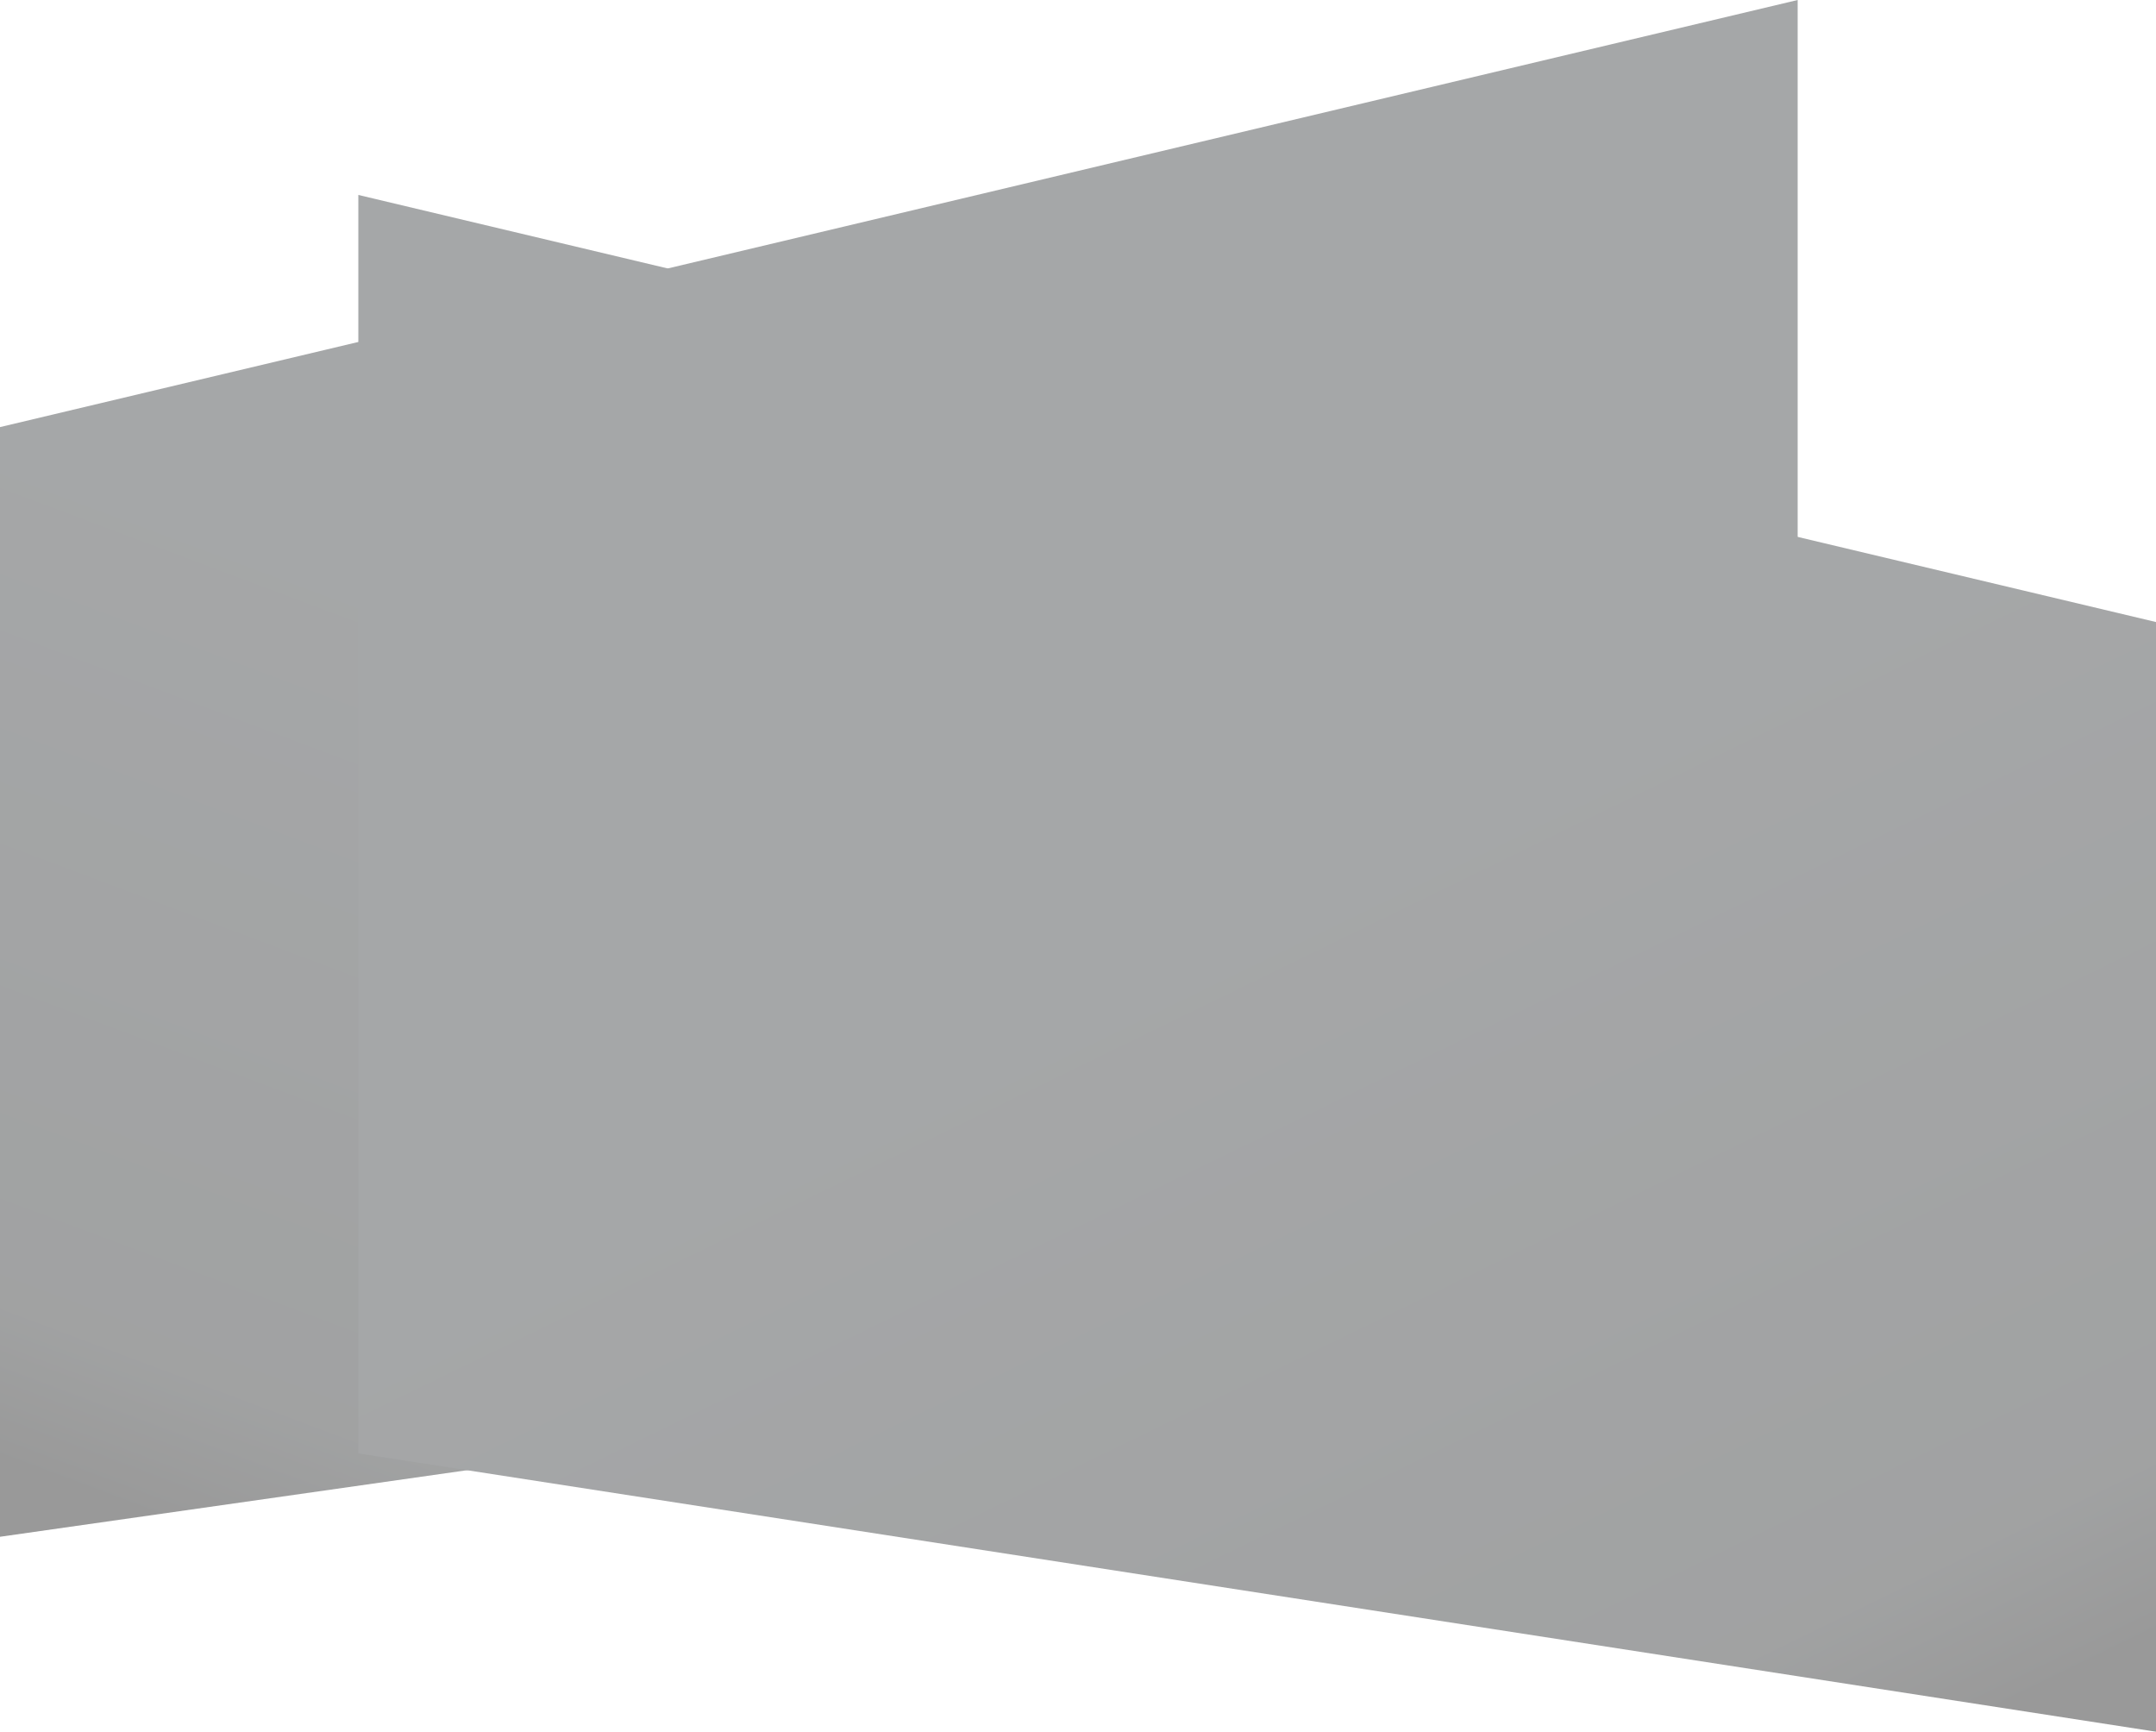
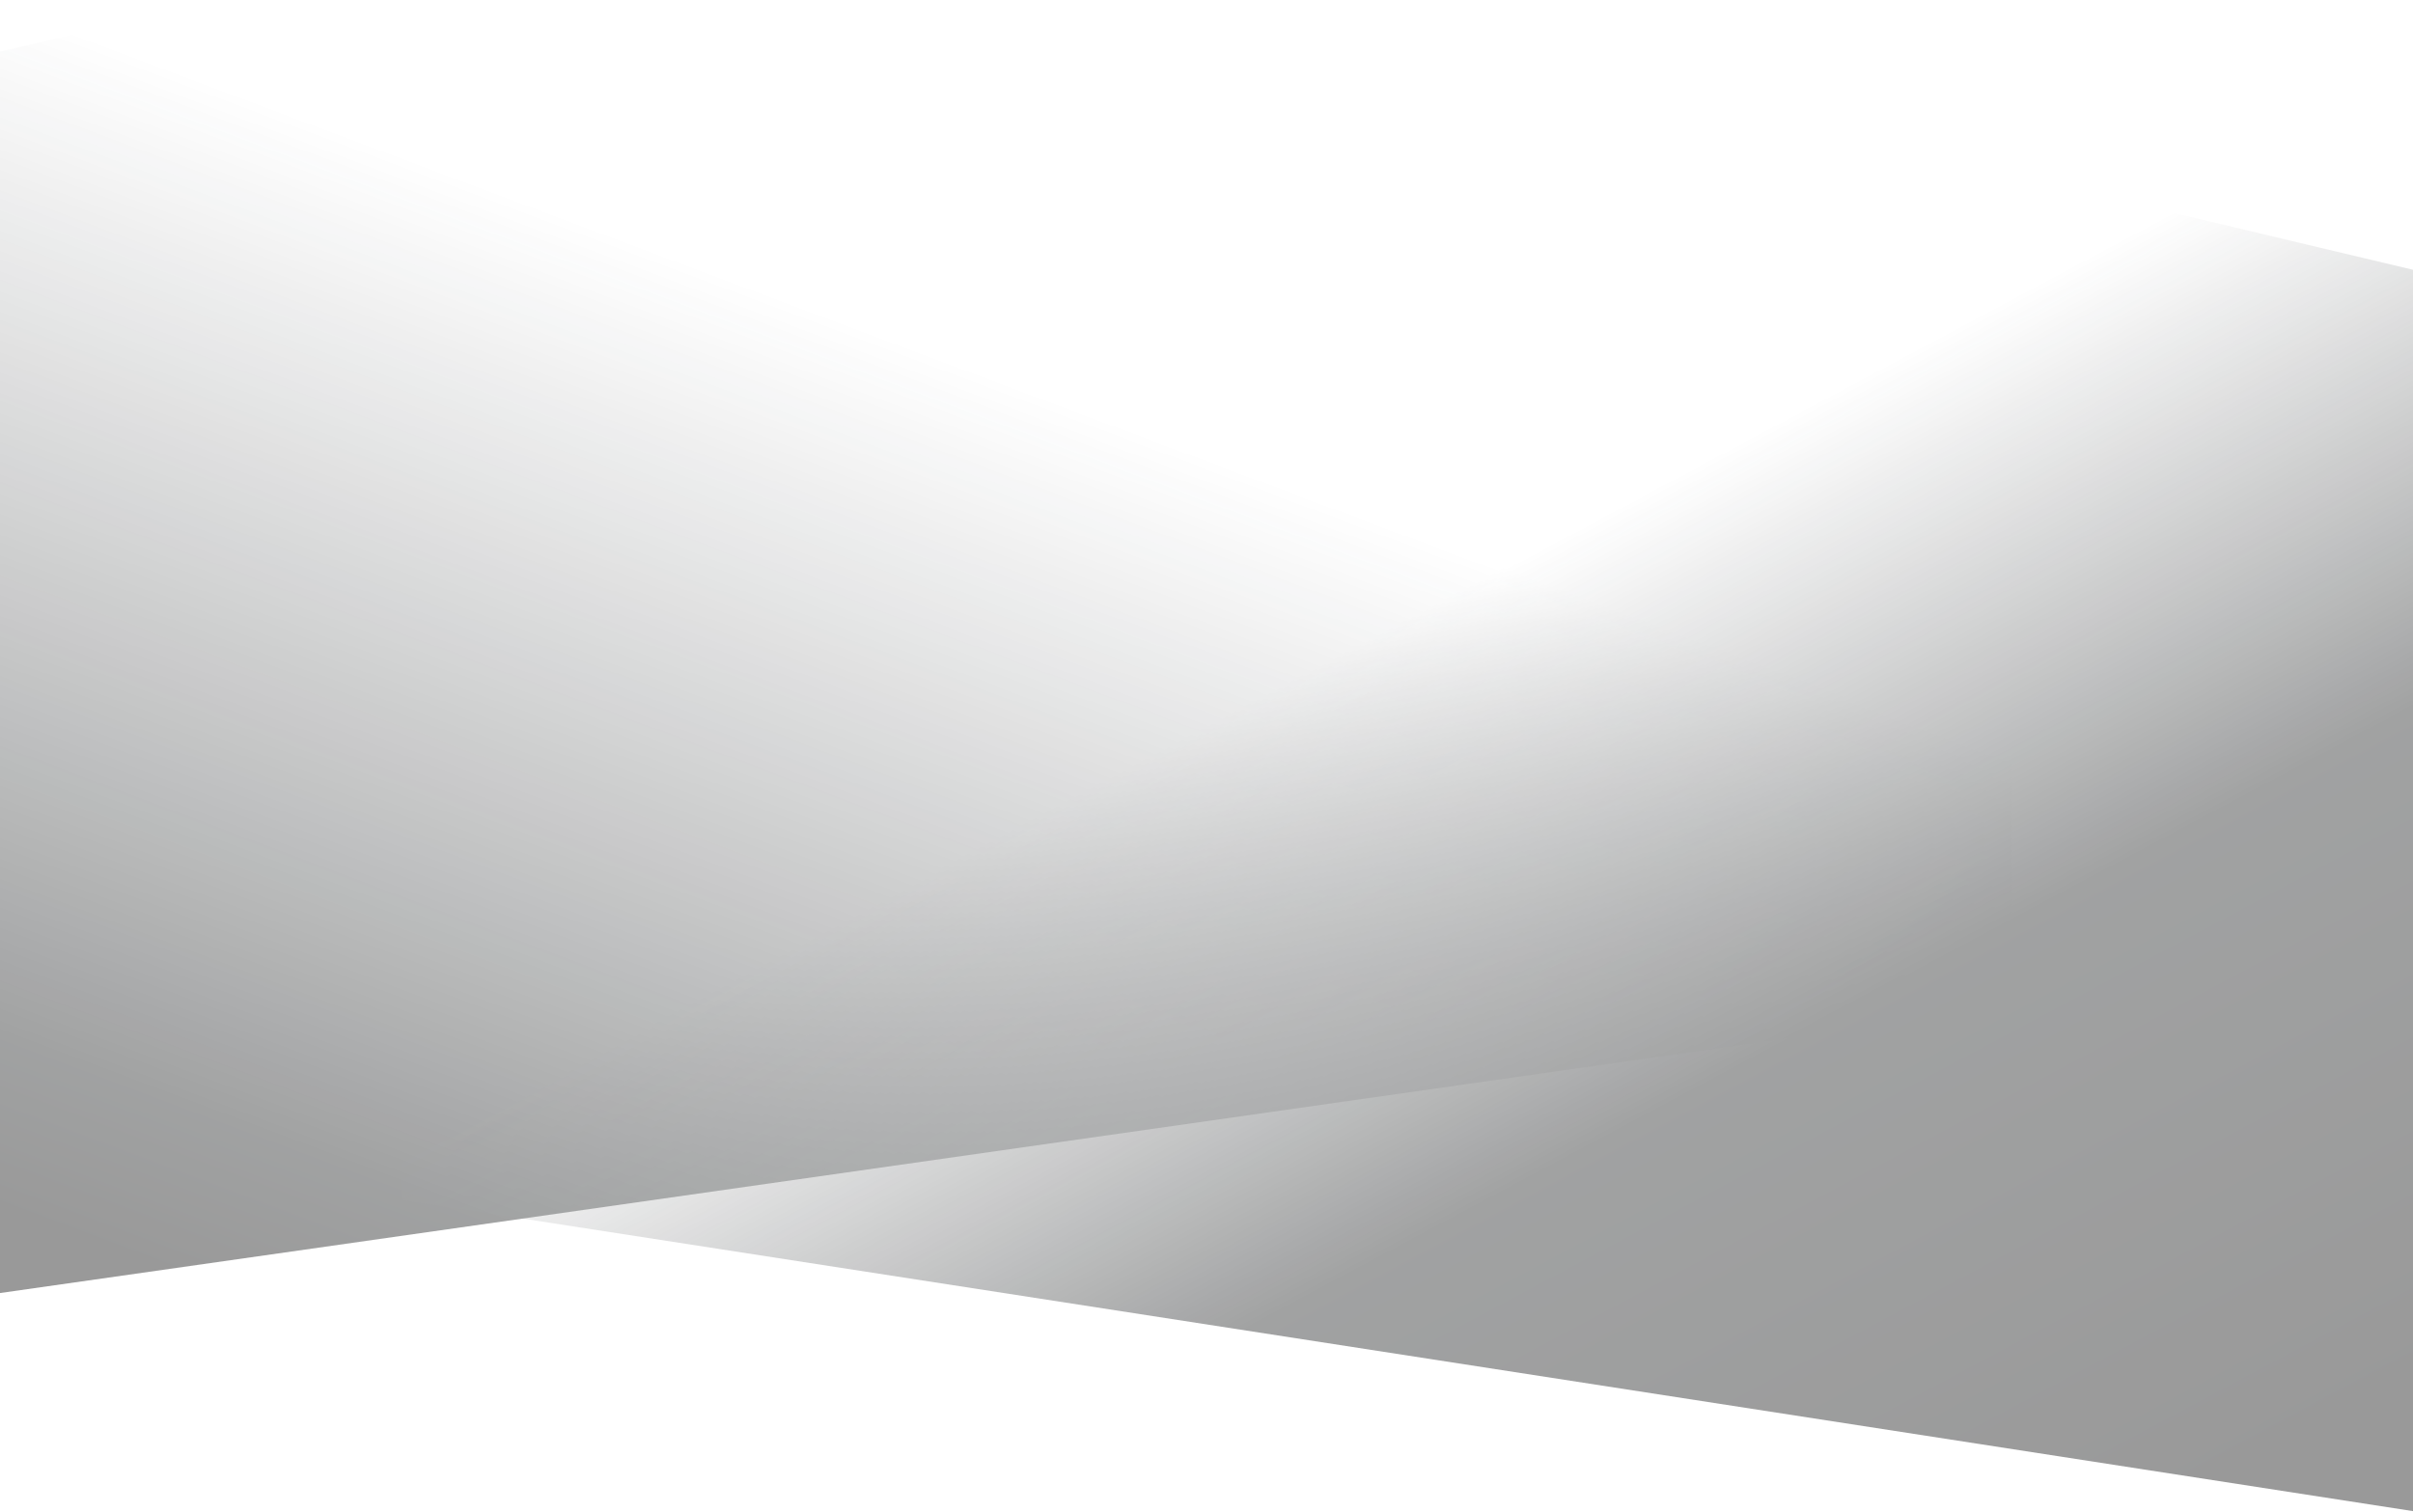
- <svg xmlns="http://www.w3.org/2000/svg" width="1438px" height="1155px" viewBox="0 0 1438 1155" version="1.1">
+ <svg xmlns="http://www.w3.org/2000/svg" width="1438px" height="901px" viewBox="0 0 1438 901" version="1.1">
  <defs>
    <linearGradient x1="37.161%" y1="58.976%" x2="10.713%" y2="0.04%" id="linearGradient-1">
-       <stop stop-color="#1F2326" offset="0%" />
+       <stop stop-color="#1F2326" stop-opacity="0" offset="0%" />
      <stop stop-color="#131617" offset="85.388%" />
      <stop stop-color="#000000" offset="100%" />
    </linearGradient>
-     <linearGradient x1="45.27%" y1="59.507%" x2="10.713%" y2="0.04%" id="linearGradient-2">
-       <stop stop-color="#1F2326" offset="0%" />
-       <stop stop-color="#131617" offset="85.388%" />
+     <linearGradient x1="45.569%" y1="54.776%" x2="10.713%" y2="0.04%" id="linearGradient-2">
+       <stop stop-color="#1F2326" stop-opacity="0" offset="0%" />
+       <stop stop-color="#131617" offset="47.631%" />
      <stop stop-color="#000000" offset="100%" />
    </linearGradient>
  </defs>
-   <g id="Portfolio-02-a" stroke="none" stroke-width="1" fill="none" fill-rule="evenodd" transform="translate(0, -5556)" opacity="0.4">
+   <g id="Portfolio-02-a" stroke="none" stroke-width="1" fill="none" fill-rule="evenodd" transform="translate(0, -5810)" opacity="0.4">
    <g id="background_form_02" transform="translate(0, 5556)">
      <polygon id="Rectangle-26" fill="url(#linearGradient-1)" transform="translate(599.5, 512.4062) scale(1, -1) translate(-599.5, -512.4062) " points="0 0 1199 170.859 1199 1024.812 0 740" />
      <polygon id="Rectangle-26" fill="url(#linearGradient-2)" transform="translate(838.5, 642.4062) scale(-1, -1) translate(-838.5, -642.4062) " points="239 130 1438 315.609 1438 1154.812 239 870" />
    </g>
  </g>
</svg>
